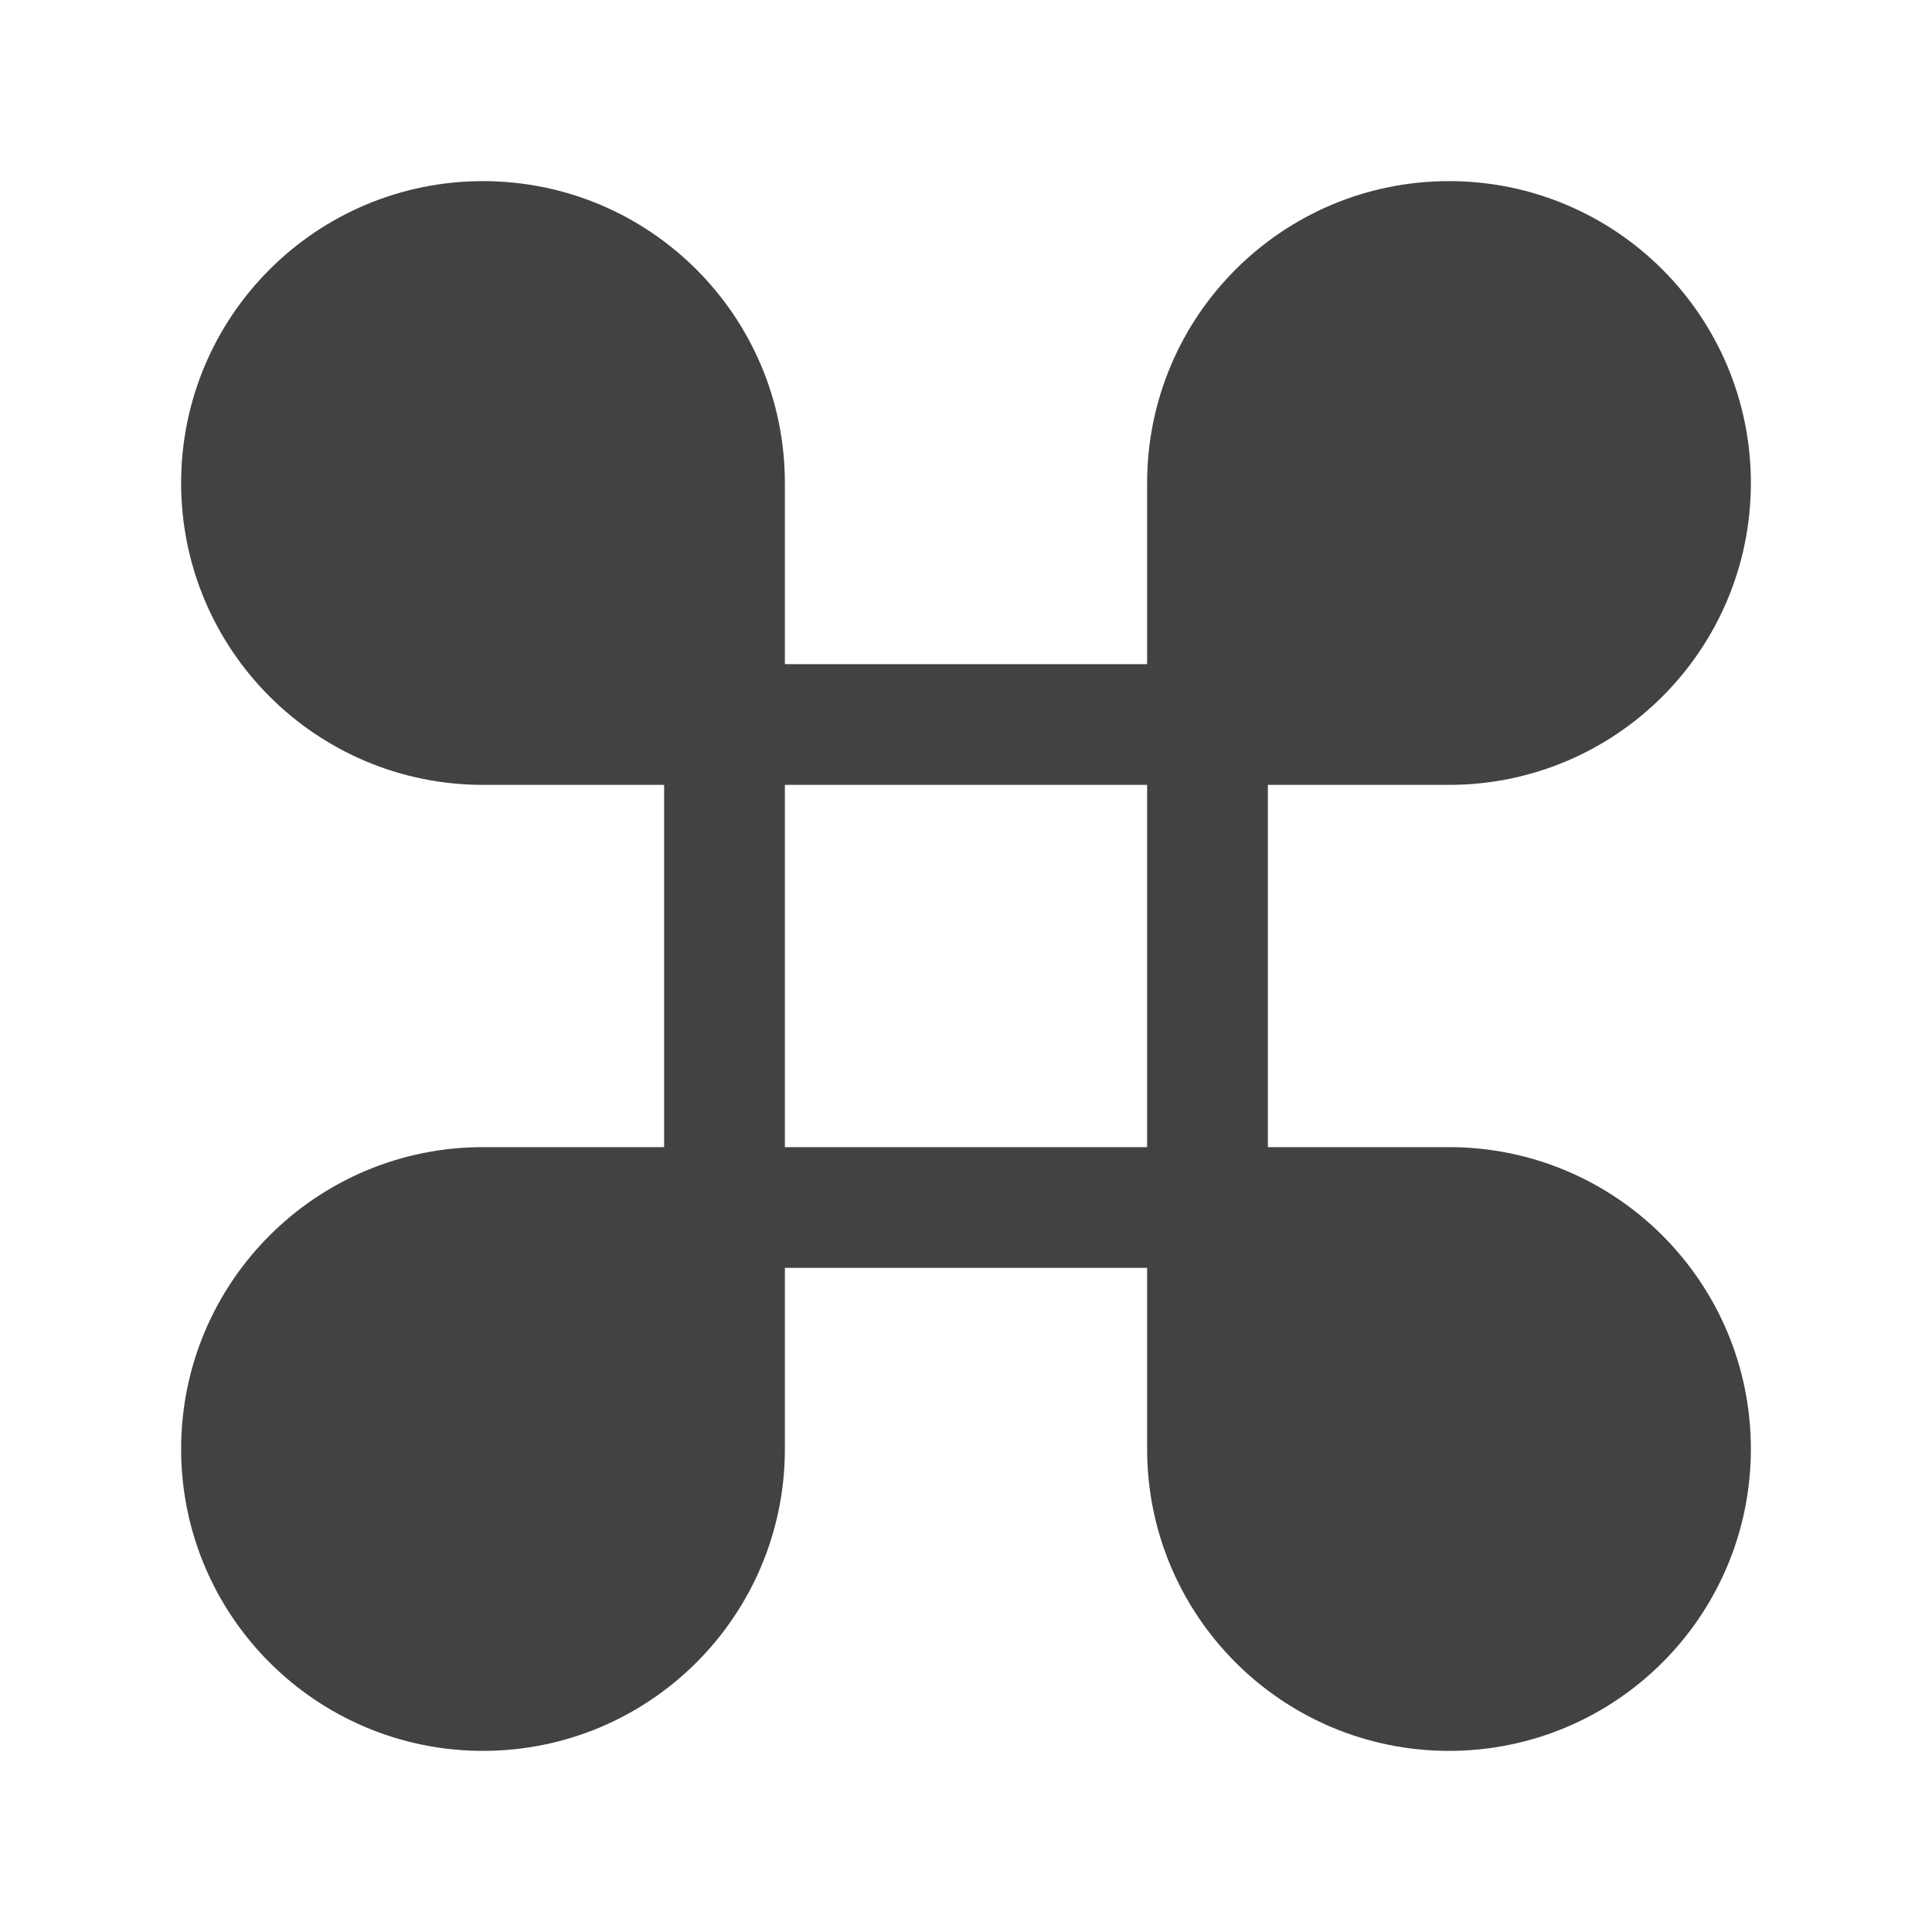
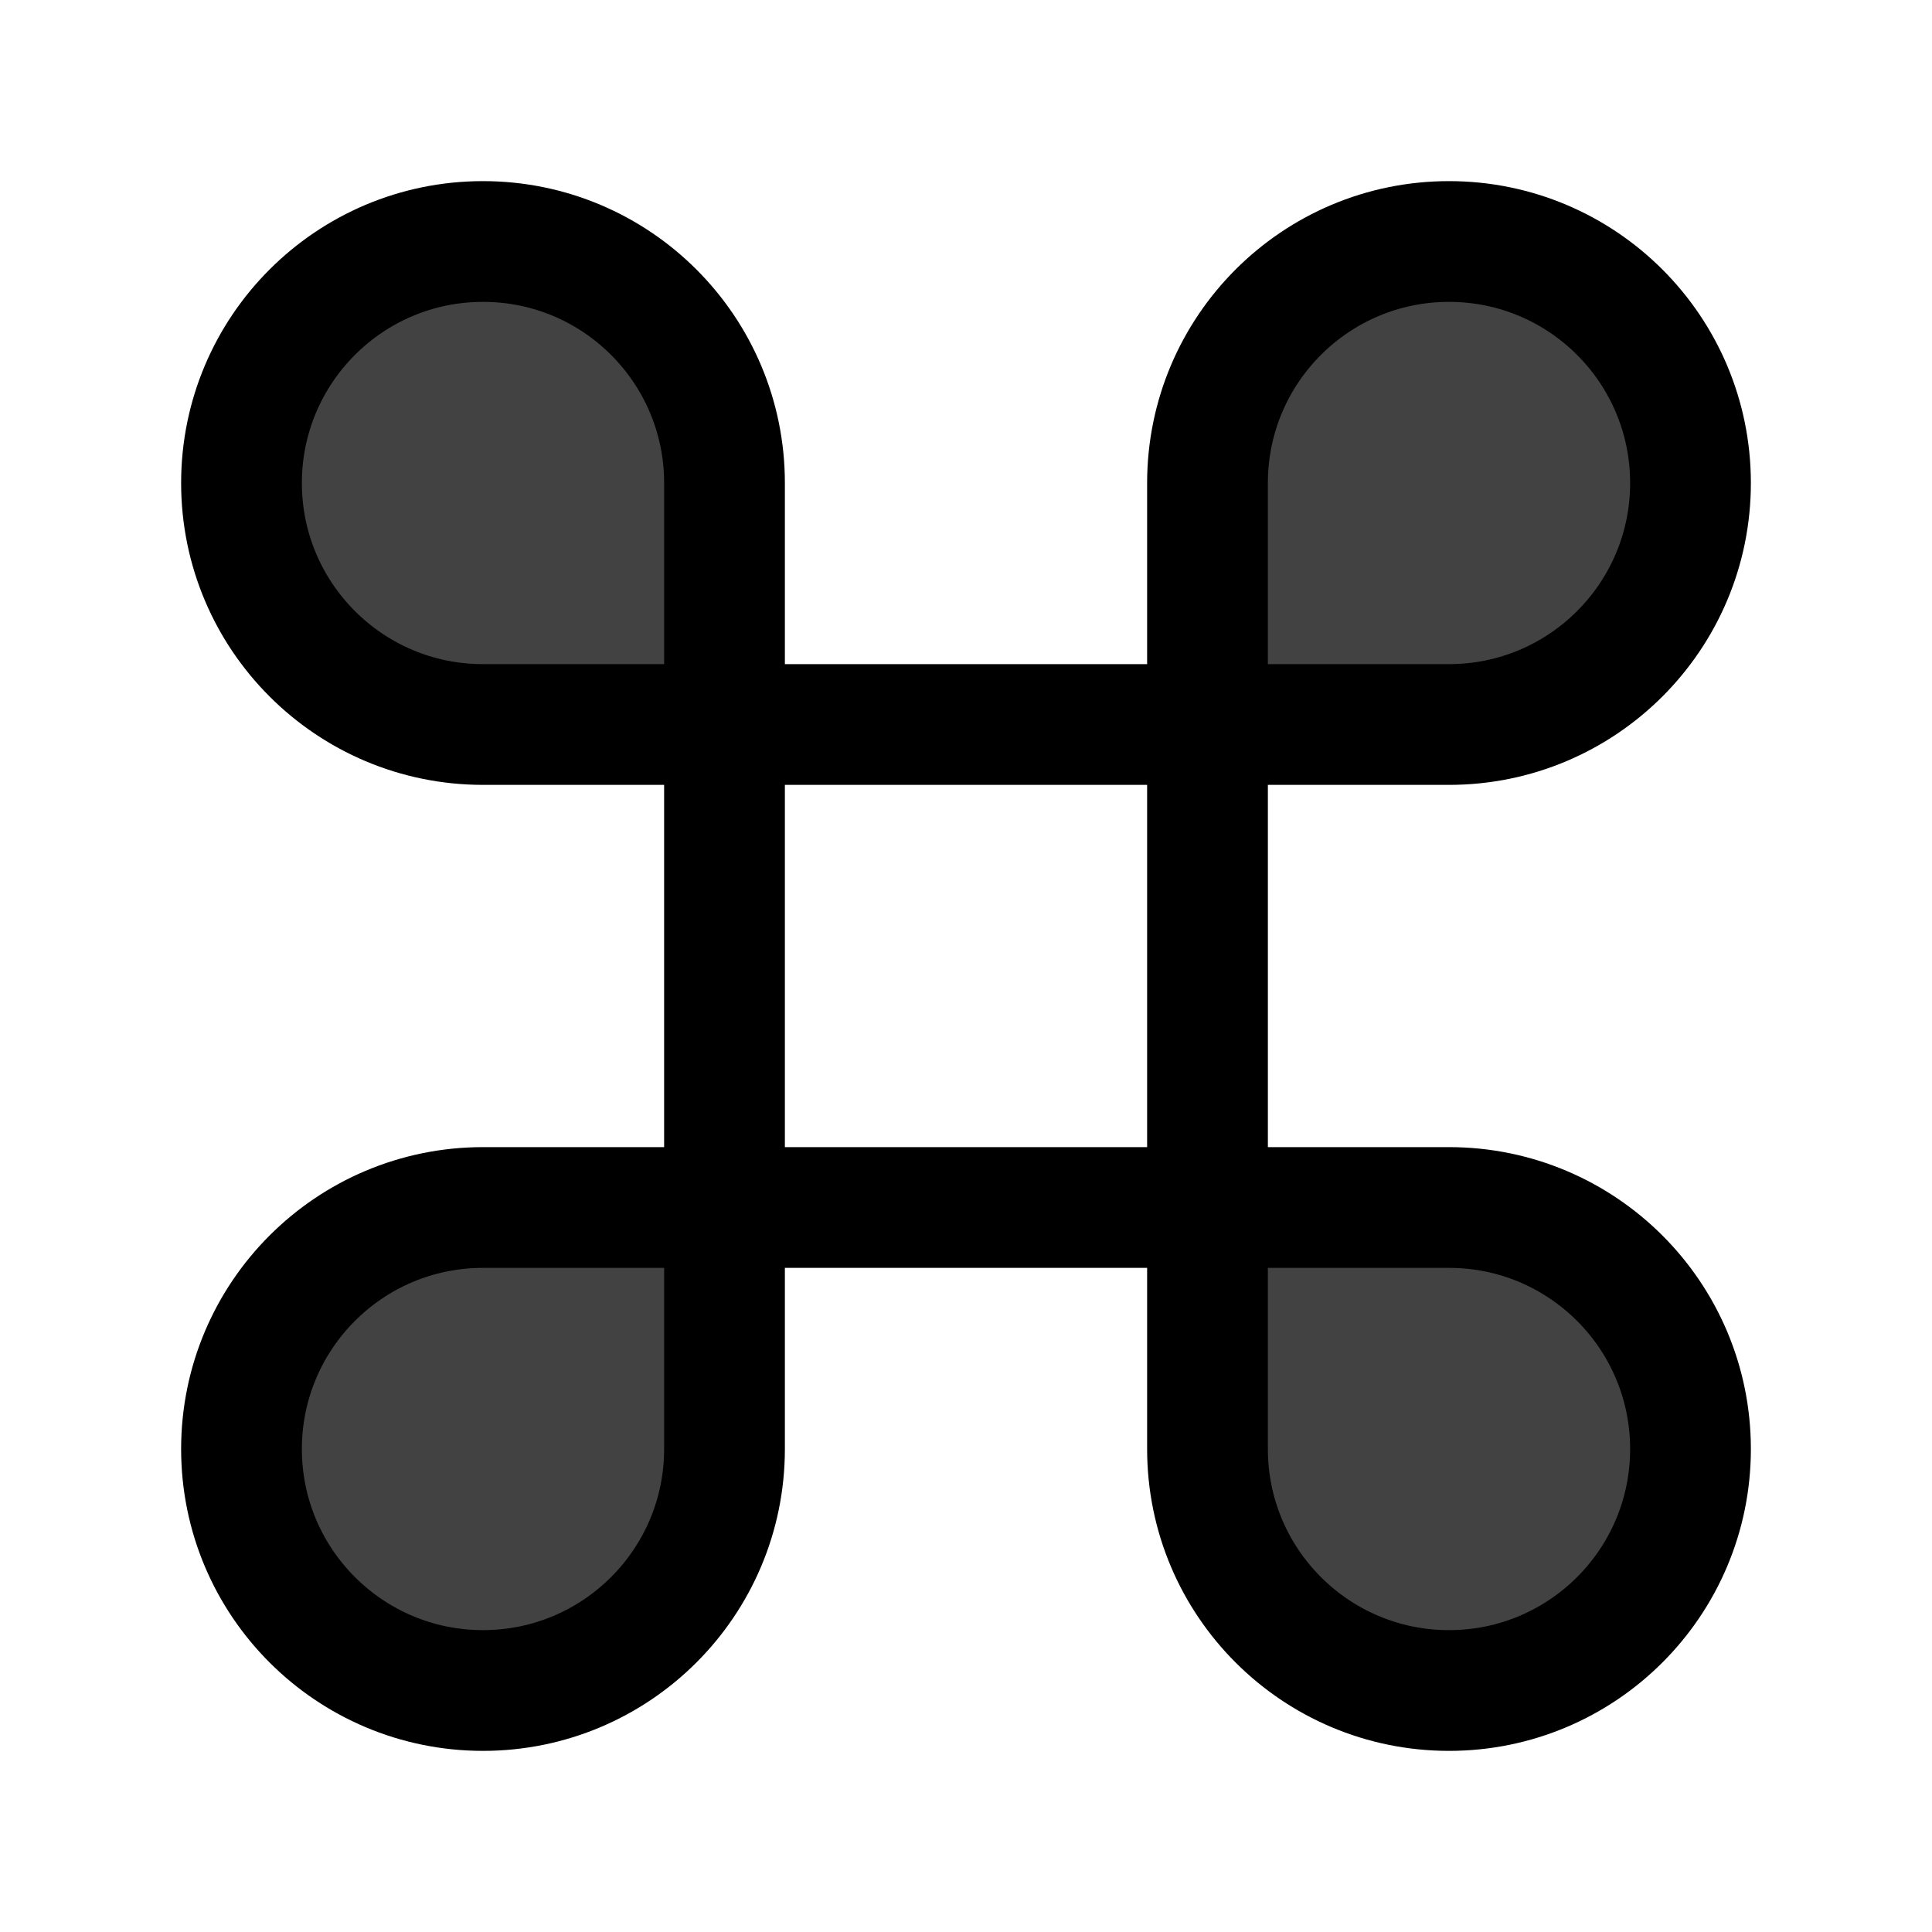
<svg xmlns="http://www.w3.org/2000/svg" width="16" height="16" viewBox="0 0 24 24" fill="#424242">
-   <path d="M9 9H15M9 9V15M9 9V6C9 4.343 7.657 3 6 3C4.343 3 3 4.343 3 6C3 7.657 4.343 9 6 9H9ZM15 9V15M15 9H18C19.657 9 21 7.657 21 6C21 4.343 19.657 3 18 3C16.343 3 15 4.343 15 6V9ZM15 15H9M15 15V18C15 19.657 16.343 21 18 21C19.657 21 21 19.657 21 18C21 16.343 19.657 15 18 15H15ZM9 15L6 15C4.343 15 3 16.343 3 18C3 19.657 4.343 21 6 21C7.657 21 9 19.657 9 18V15Z" stroke="#424242" stroke-width="1.5" />
+   <path d="M9 9H15M9 9V15M9 9V6C9 4.343 7.657 3 6 3C4.343 3 3 4.343 3 6C3 7.657 4.343 9 6 9H9ZM15 9V15M15 9H18C19.657 9 21 7.657 21 6C21 4.343 19.657 3 18 3C16.343 3 15 4.343 15 6V9ZM15 15H9M15 15V18C15 19.657 16.343 21 18 21C19.657 21 21 19.657 21 18C21 16.343 19.657 15 18 15H15ZM9 15L6 15C4.343 15 3 16.343 3 18C3 19.657 4.343 21 6 21C7.657 21 9 19.657 9 18V15Z" stroke="#000000" stroke-width="1.5" />
</svg>
